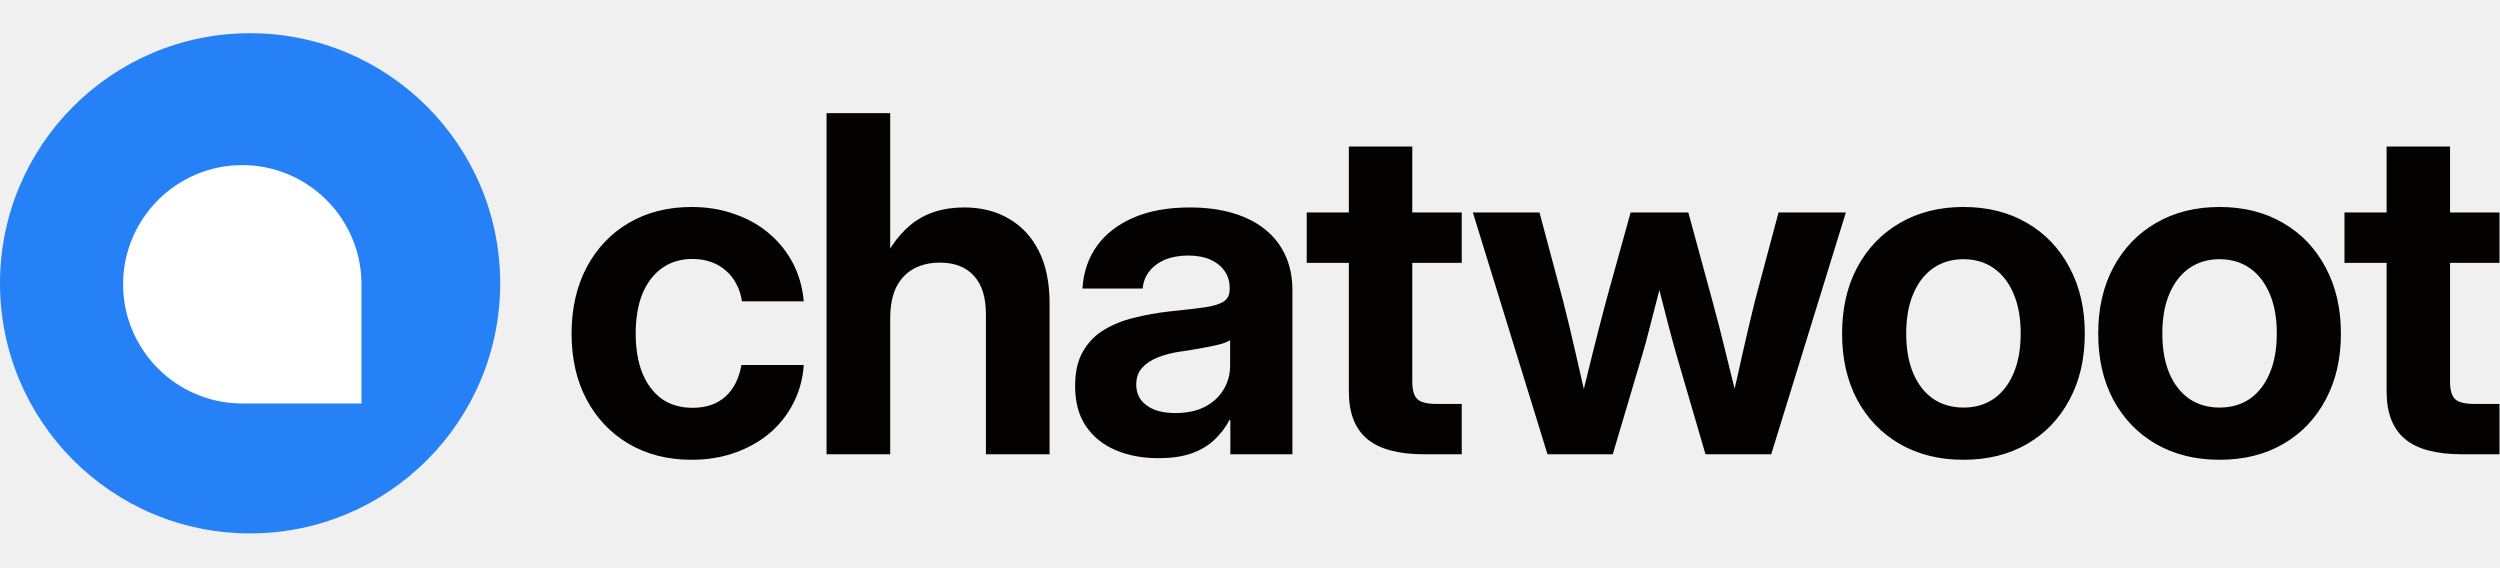
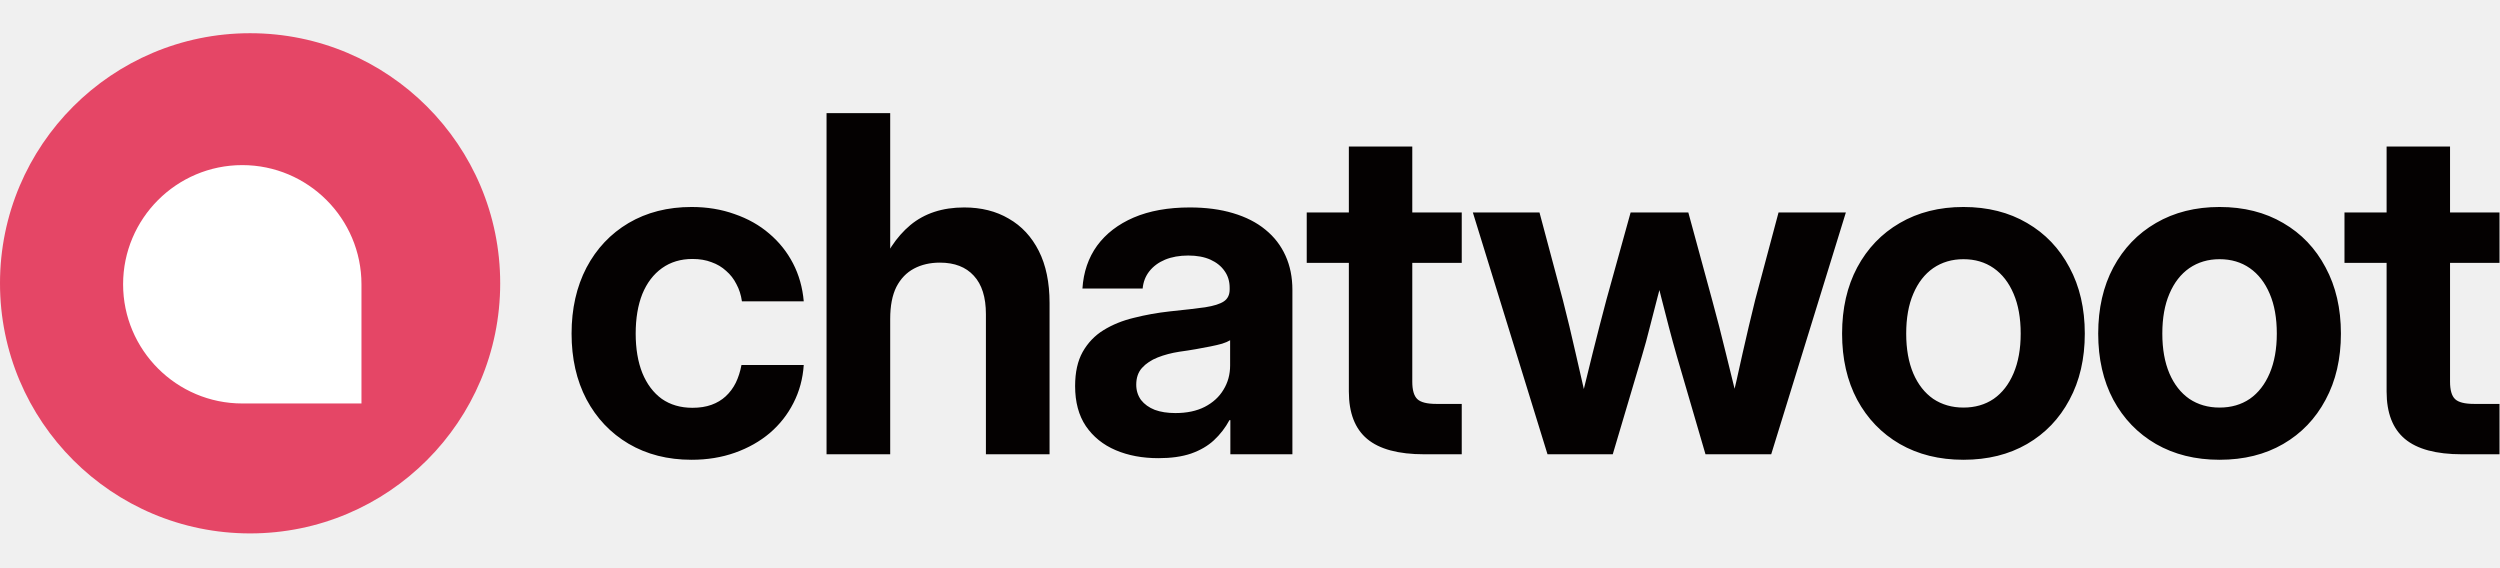
<svg xmlns="http://www.w3.org/2000/svg" width="2559" height="581" viewBox="0 0 2559 581" fill="none">
-   <path d="M256 546C397.385 546 512 431.385 512 290C512 148.615 397.385 34 256 34C114.615 34 0 148.615 0 290C0 431.385 114.615 546 256 546Z" fill="#2781F6" />
+   <path d="M256 546C397.385 546 512 431.385 512 290C512 148.615 397.385 34 256 34C114.615 34 0 148.615 0 290C0 431.385 114.615 546 256 546Z" fill="#E54666" />
  <path d="M367 410H247.99C182.388 410 129 356.608 129 290.989C129 225.392 182.388 172 247.992 172C313.612 172 367 225.392 367 290.989V410Z" fill="white" stroke="white" stroke-width="6" />
  <path d="M707.875 470.625C683.5 470.625 662.016 465.156 643.422 454.219C624.984 443.281 610.609 428.125 600.297 408.75C590.141 389.375 585.062 366.953 585.062 341.484C585.062 316.016 590.141 293.516 600.297 273.984C610.609 254.453 624.984 239.219 643.422 228.281C662.016 217.344 683.5 211.875 707.875 211.875C723.812 211.875 738.5 214.297 751.938 219.141C765.531 223.828 777.328 230.469 787.328 239.062C797.484 247.656 805.609 257.812 811.703 269.531C817.797 281.25 821.469 294.219 822.719 308.438H759.438C758.5 301.875 756.625 296.016 753.812 290.859C751.156 285.547 747.641 281.016 743.266 277.266C739.047 273.359 734.047 270.391 728.266 268.359C722.641 266.172 716.156 265.078 708.812 265.078C696.781 265.078 686.391 268.203 677.641 274.453C668.891 280.703 662.172 289.531 657.484 300.938C652.953 312.344 650.688 325.859 650.688 341.484C650.688 356.953 652.953 370.391 657.484 381.797C662.172 393.203 668.812 402.031 677.406 408.281C686.156 414.375 696.625 417.422 708.812 417.422C716.156 417.422 722.641 416.406 728.266 414.375C733.891 412.344 738.734 409.453 742.797 405.703C747.016 401.797 750.453 397.188 753.109 391.875C755.766 386.406 757.719 380.312 758.969 373.594H822.719C821.781 387.656 818.266 400.625 812.172 412.5C806.234 424.219 798.188 434.453 788.031 443.203C777.875 451.797 766 458.516 752.406 463.359C738.812 468.203 723.969 470.625 707.875 470.625ZM911.209 326.484V465H846.053V115.781H911.209V281.25H898.319C906.288 259.375 917.459 242.422 931.834 230.391C946.366 218.359 964.725 212.344 986.913 212.344C1004.41 212.344 1019.65 216.172 1032.62 223.828C1045.74 231.328 1055.98 242.344 1063.32 256.875C1070.66 271.406 1074.33 289.141 1074.33 310.078V465H1009.18V321.562C1009.18 304.219 1005.04 291.094 996.756 282.188C988.631 273.281 977.069 268.828 962.069 268.828C952.069 268.828 943.241 270.859 935.584 274.922C927.928 278.984 921.913 285.234 917.538 293.672C913.319 302.109 911.209 313.047 911.209 326.484ZM1185.79 468.984C1169.39 468.984 1154.78 466.25 1141.97 460.781C1129.15 455.312 1119 447.109 1111.5 436.172C1104.15 425.234 1100.48 411.562 1100.48 395.156C1100.48 381.094 1103.06 369.453 1108.22 360.234C1113.53 350.859 1120.64 343.438 1129.54 337.969C1138.61 332.344 1149 328.125 1160.72 325.312C1172.43 322.344 1184.62 320.156 1197.28 318.75C1212.59 317.188 1224.7 315.781 1233.61 314.531C1242.51 313.125 1248.92 311.094 1252.83 308.438C1256.73 305.781 1258.68 301.719 1258.68 296.25V294.609C1258.68 288.047 1256.97 282.344 1253.53 277.5C1250.09 272.5 1245.25 268.594 1239 265.781C1232.75 262.969 1225.17 261.562 1216.26 261.562C1207.36 261.562 1199.47 262.969 1192.59 265.781C1185.87 268.594 1180.48 272.578 1176.42 277.734C1172.51 282.734 1170.25 288.594 1169.62 295.312H1107.98C1109.08 278.438 1114.08 263.828 1122.98 251.484C1132.04 239.141 1144.54 229.531 1160.48 222.656C1176.58 215.781 1195.72 212.344 1217.9 212.344C1234.47 212.344 1249.23 214.297 1262.2 218.203C1275.33 222.109 1286.34 227.734 1295.25 235.078C1304.31 242.422 1311.18 251.328 1315.87 261.797C1320.56 272.109 1322.9 283.75 1322.9 296.719V465H1259.39V430.078H1258.45C1254.23 437.891 1248.92 444.766 1242.51 450.703C1236.26 456.484 1228.45 461.016 1219.08 464.297C1209.86 467.422 1198.76 468.984 1185.79 468.984ZM1203.14 422.812C1214.86 422.812 1224.86 420.703 1233.14 416.484C1241.58 412.109 1247.98 406.25 1252.36 398.906C1256.89 391.562 1259.15 383.281 1259.15 374.062V348.281C1257.12 349.531 1254.39 350.703 1250.95 351.797C1247.67 352.734 1243.68 353.672 1239 354.609C1234.47 355.547 1229.47 356.484 1224 357.422C1218.68 358.359 1213.14 359.219 1207.36 360C1199.23 361.25 1191.81 363.203 1185.09 365.859C1178.37 368.516 1172.98 372.109 1168.92 376.641C1165.01 381.016 1163.06 386.719 1163.06 393.75C1163.06 399.688 1164.7 404.922 1167.98 409.453C1171.42 413.828 1176.11 417.188 1182.04 419.531C1187.98 421.719 1195.01 422.812 1203.14 422.812ZM1496.24 217.5V269.062H1337.57V217.5H1496.24ZM1380.69 150H1445.61V390.703C1445.61 399.297 1447.33 405.234 1450.77 408.516C1454.21 411.797 1460.69 413.438 1470.22 413.438C1474.13 413.438 1478.66 413.438 1483.82 413.438C1489.13 413.438 1493.27 413.438 1496.24 413.438V465C1492.02 465 1486.32 465 1479.13 465C1472.1 465 1464.99 465 1457.8 465C1431.39 465 1411.94 459.766 1399.44 449.297C1386.94 438.828 1380.69 422.656 1380.69 400.781V150ZM1584.03 465L1507.62 217.5H1575.82L1599.73 307.031C1604.26 324.688 1608.63 342.891 1612.85 361.641C1617.07 380.391 1621.29 398.828 1625.51 416.953H1616.6C1621.13 398.828 1625.67 380.391 1630.2 361.641C1634.88 342.891 1639.57 324.688 1644.26 307.031L1669.1 217.5H1728.17L1752.54 307.031C1757.38 324.688 1762.07 342.891 1766.6 361.641C1771.13 380.391 1775.67 398.828 1780.2 416.953H1771.06C1775.43 398.828 1779.65 380.391 1783.71 361.641C1787.93 342.891 1792.23 324.688 1796.6 307.031L1820.51 217.5H1889.42L1813.01 465H1745.74L1716.45 364.688C1713.63 354.844 1710.9 344.844 1708.24 334.688C1705.59 324.375 1702.93 314.062 1700.28 303.75C1697.78 293.281 1695.12 282.969 1692.31 272.812H1704.96C1702.31 282.969 1699.57 293.281 1696.76 303.75C1694.1 314.062 1691.45 324.375 1688.79 334.688C1686.29 344.844 1683.56 354.844 1680.59 364.688L1650.82 465H1584.03ZM2009.78 470.625C1985.09 470.625 1963.38 465.234 1944.62 454.453C1926.03 443.672 1911.5 428.594 1901.03 409.219C1890.72 389.844 1885.56 367.266 1885.56 341.484C1885.56 315.703 1890.72 293.125 1901.03 273.75C1911.5 254.219 1926.03 239.062 1944.62 228.281C1963.38 217.344 1985.09 211.875 2009.78 211.875C2034.62 211.875 2056.34 217.344 2074.94 228.281C2093.53 239.062 2107.98 254.219 2118.3 273.75C2128.77 293.125 2134 315.703 2134 341.484C2134 367.266 2128.77 389.844 2118.3 409.219C2107.98 428.594 2093.53 443.672 2074.94 454.453C2056.34 465.234 2034.62 470.625 2009.78 470.625ZM2009.78 417.188C2021.66 417.188 2031.97 414.219 2040.72 408.281C2049.47 402.188 2056.27 393.438 2061.11 382.031C2065.95 370.625 2068.38 357.109 2068.38 341.484C2068.38 325.547 2065.95 311.953 2061.11 300.703C2056.27 289.297 2049.47 280.547 2040.72 274.453C2031.97 268.359 2021.66 265.312 2009.78 265.312C1998.06 265.312 1987.75 268.359 1978.84 274.453C1970.09 280.547 1963.3 289.297 1958.45 300.703C1953.61 311.953 1951.19 325.547 1951.19 341.484C1951.19 357.266 1953.61 370.859 1958.45 382.266C1963.3 393.516 1970.09 402.188 1978.84 408.281C1987.75 414.219 1998.06 417.188 2009.78 417.188ZM2271.94 470.625C2247.26 470.625 2225.54 465.234 2206.79 454.453C2188.19 443.672 2173.66 428.594 2163.19 409.219C2152.88 389.844 2147.72 367.266 2147.72 341.484C2147.72 315.703 2152.88 293.125 2163.19 273.75C2173.66 254.219 2188.19 239.062 2206.79 228.281C2225.54 217.344 2247.26 211.875 2271.94 211.875C2296.79 211.875 2318.51 217.344 2337.1 228.281C2355.69 239.062 2370.15 254.219 2380.46 273.75C2390.93 293.125 2396.16 315.703 2396.16 341.484C2396.16 367.266 2390.93 389.844 2380.46 409.219C2370.15 428.594 2355.69 443.672 2337.1 454.453C2318.51 465.234 2296.79 470.625 2271.94 470.625ZM2271.94 417.188C2283.82 417.188 2294.13 414.219 2302.88 408.281C2311.63 402.188 2318.43 393.438 2323.27 382.031C2328.12 370.625 2330.54 357.109 2330.54 341.484C2330.54 325.547 2328.12 311.953 2323.27 300.703C2318.43 289.297 2311.63 280.547 2302.88 274.453C2294.13 268.359 2283.82 265.312 2271.94 265.312C2260.22 265.312 2249.91 268.359 2241.01 274.453C2232.26 280.547 2225.46 289.297 2220.62 300.703C2215.77 311.953 2213.35 325.547 2213.35 341.484C2213.35 357.266 2215.77 370.859 2220.62 382.266C2225.46 393.516 2232.26 402.188 2241.01 408.281C2249.91 414.219 2260.22 417.188 2271.94 417.188ZM2558.48 217.5V269.062H2399.81V217.5H2558.48ZM2442.93 150H2507.86V390.703C2507.86 399.297 2509.57 405.234 2513.01 408.516C2516.45 411.797 2522.93 413.438 2532.47 413.438C2536.37 413.438 2540.9 413.438 2546.06 413.438C2551.37 413.438 2555.51 413.438 2558.48 413.438V465C2554.26 465 2548.56 465 2541.37 465C2534.34 465 2527.23 465 2520.04 465C2493.64 465 2474.18 459.766 2461.68 449.297C2449.18 438.828 2442.93 422.656 2442.93 400.781V150Z" fill="#040101" />
</svg>
